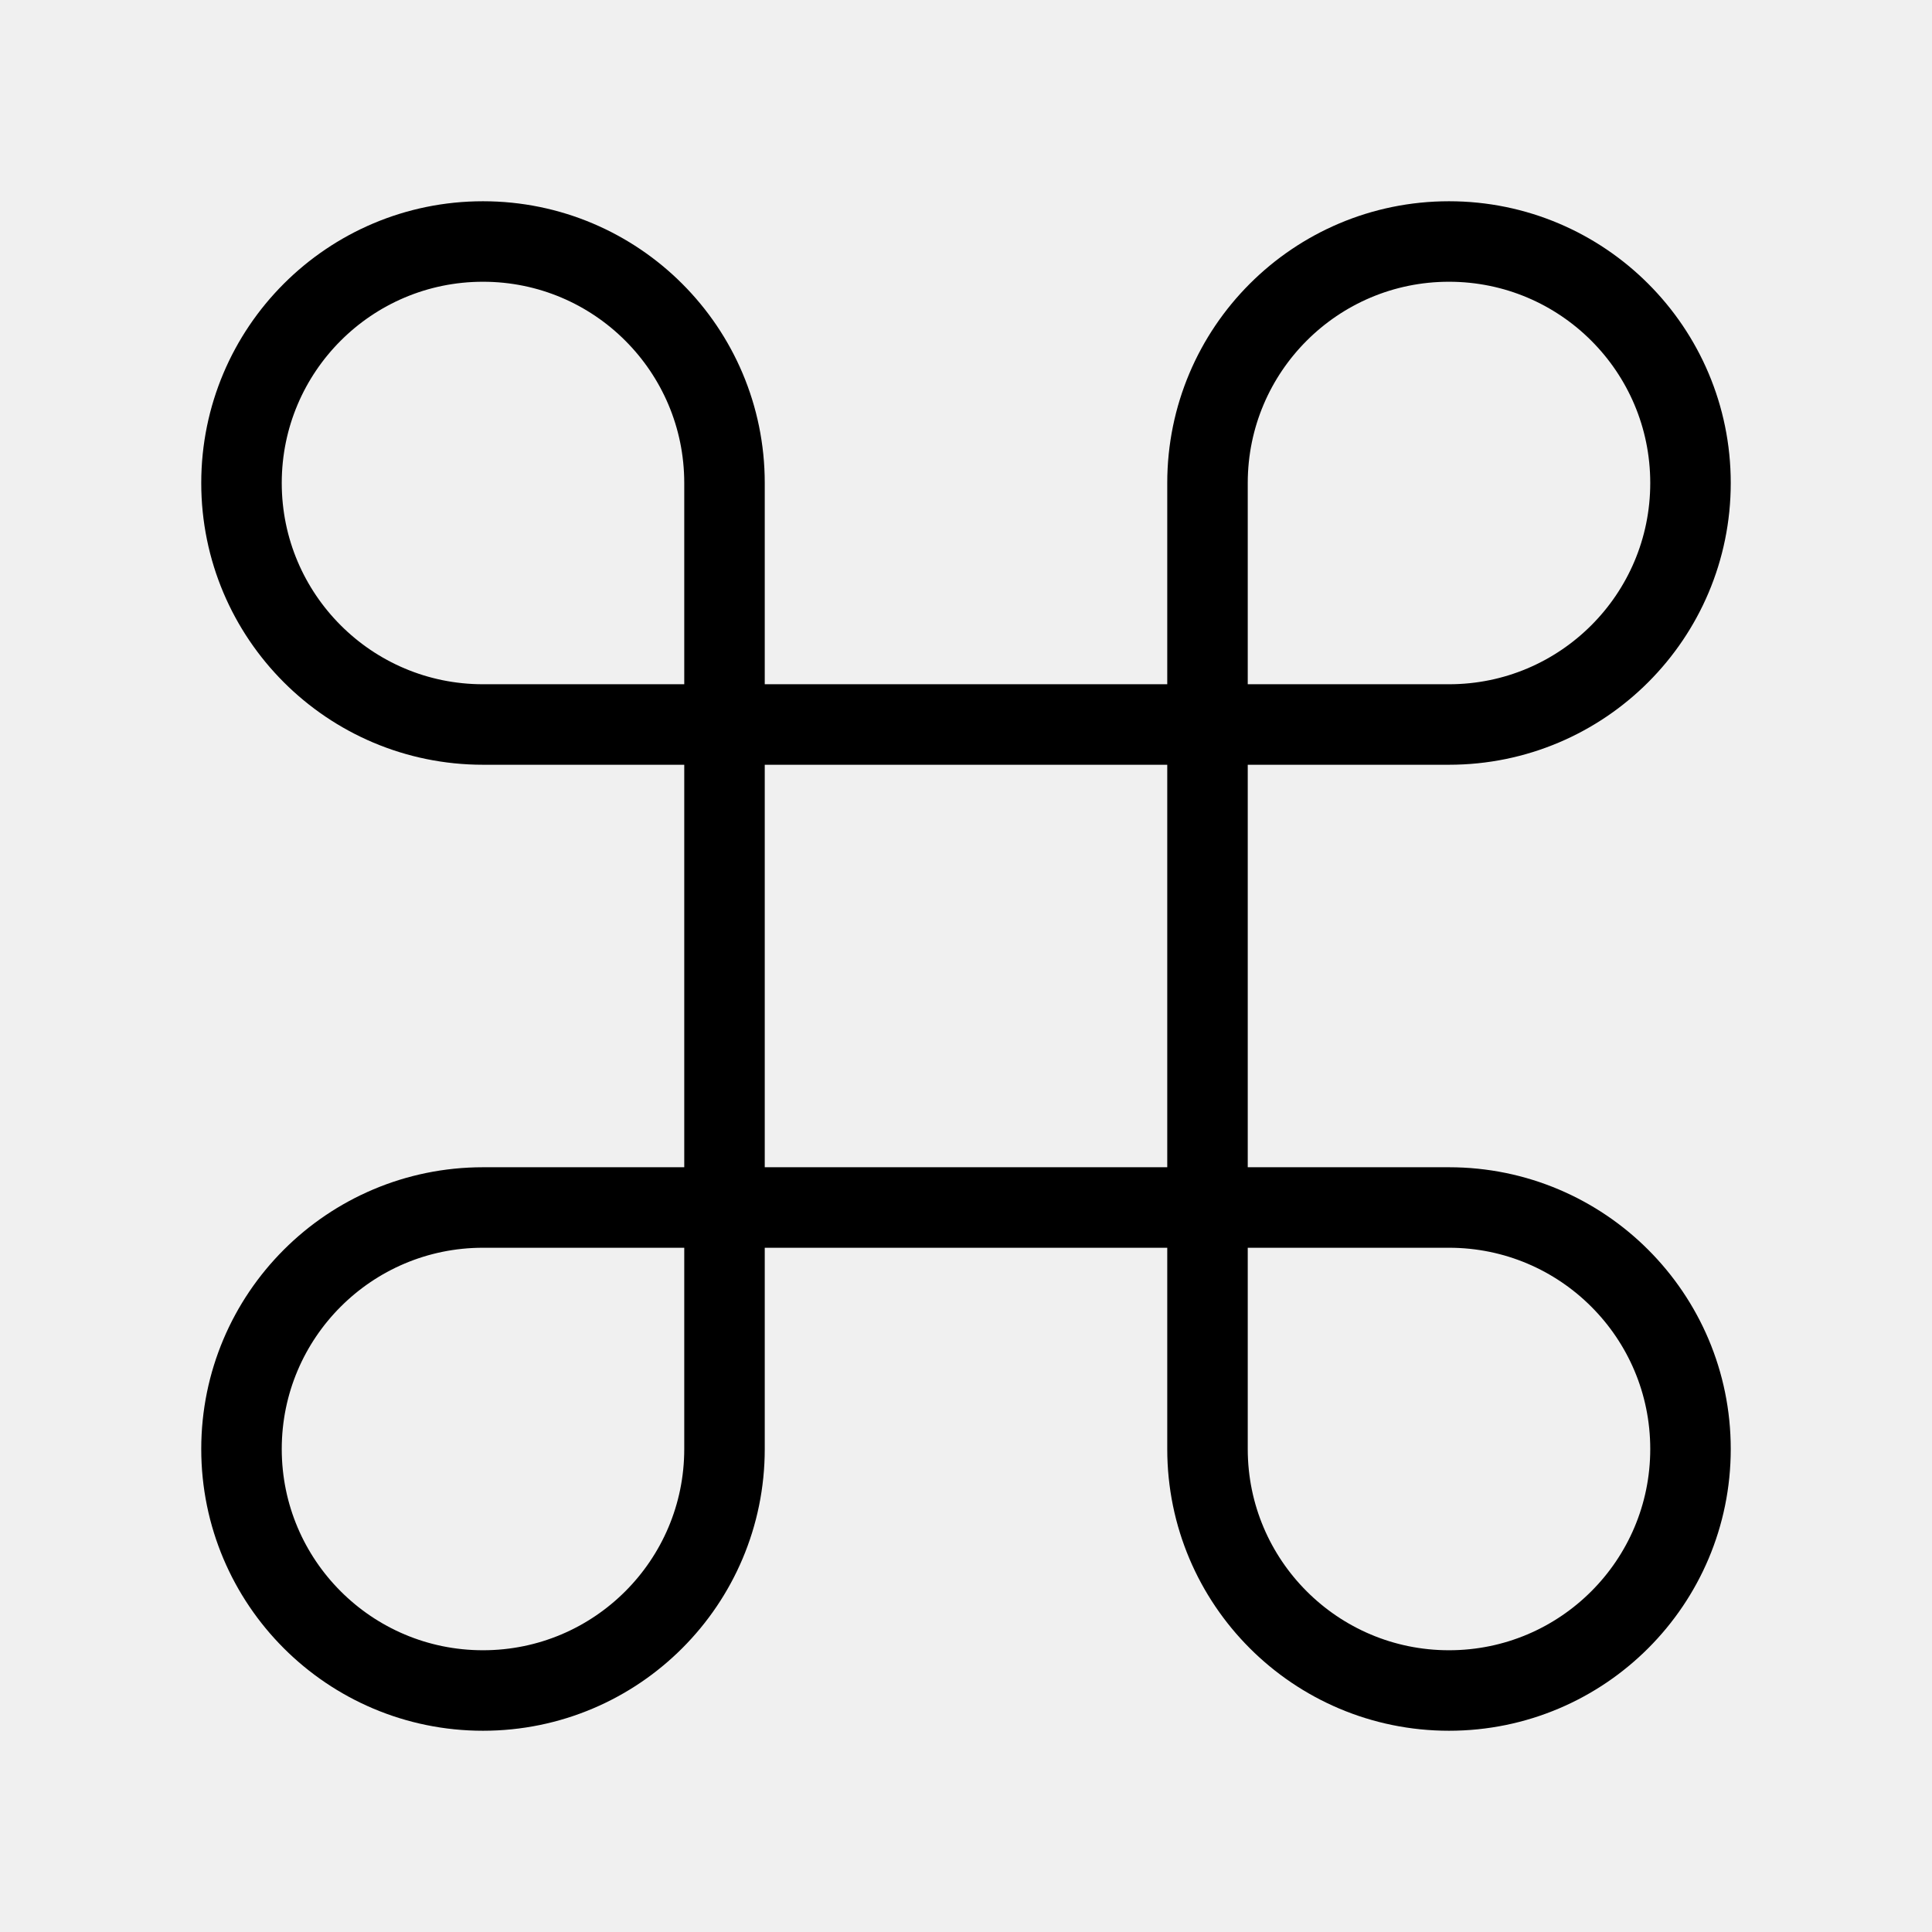
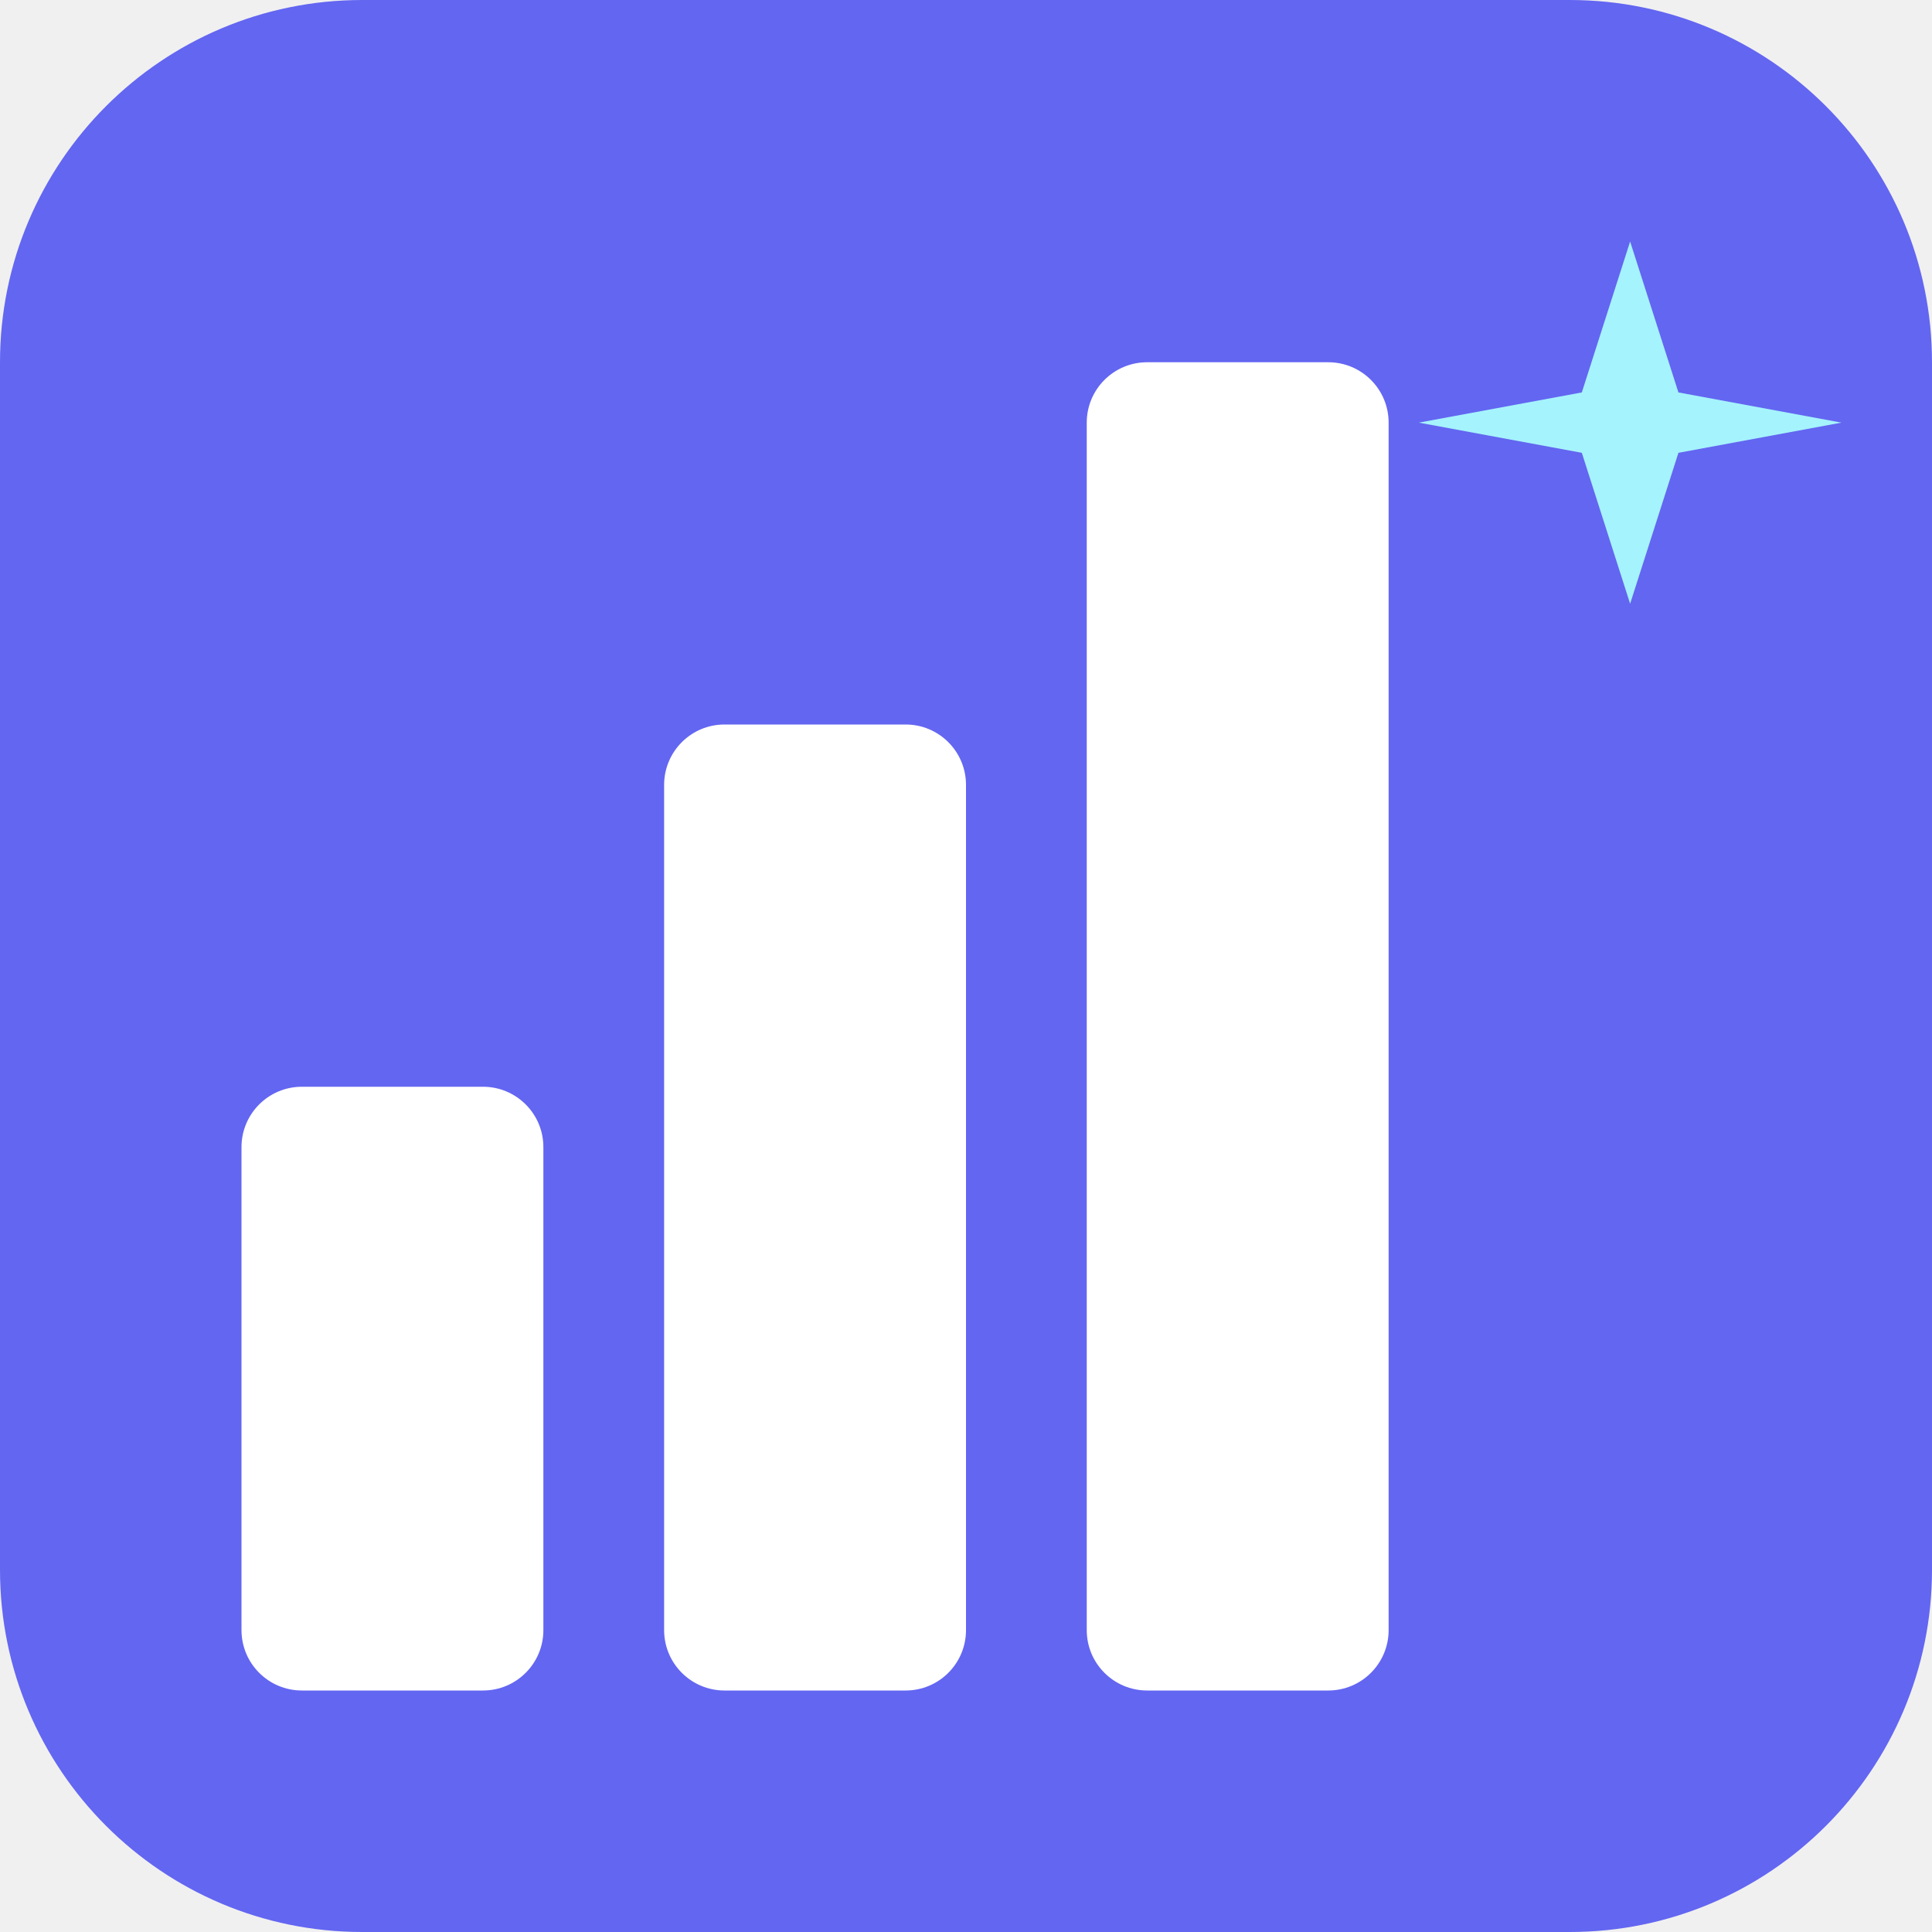
- <svg xmlns="http://www.w3.org/2000/svg" version="1.1" width="24" height="24">
-   <svg viewBox="0 0 24 24" fill="none" stroke="currentColor" strokewidth="2" strokelinecap="round" strokelinejoin="round">
-     <path d="M15 6v12a3 3 0 1 0 3-3H6a3 3 0 1 0 3 3V6a3 3 0 1 0-3 3h12a3 3 0 1 0-3-3" />
-   </svg>
-   <style>@media (prefers-color-scheme: light) { :root { filter: contrast(1) brightness(0.8); } }
- </style>
+ <svg xmlns="http://www.w3.org/2000/svg" viewBox="0 0 32 32" fill="none">
+   <rect width="32" height="32" rx="6" fill="#6366f1" />
+   <rect x="4" y="18" width="5" height="10" rx="1" fill="white" />
+   <rect x="11" y="12" width="5" height="16" rx="1" fill="white" />
+   <rect x="18" y="6" width="5" height="22" rx="1" fill="white" />
+   <path d="M27 4 L27.8 6.5 L30.5 7 L27.8 7.5 L27 10 L26.2 7.5 L23.5 7 L26.2 6.5 Z" fill="#a5f3fc" />
</svg>
